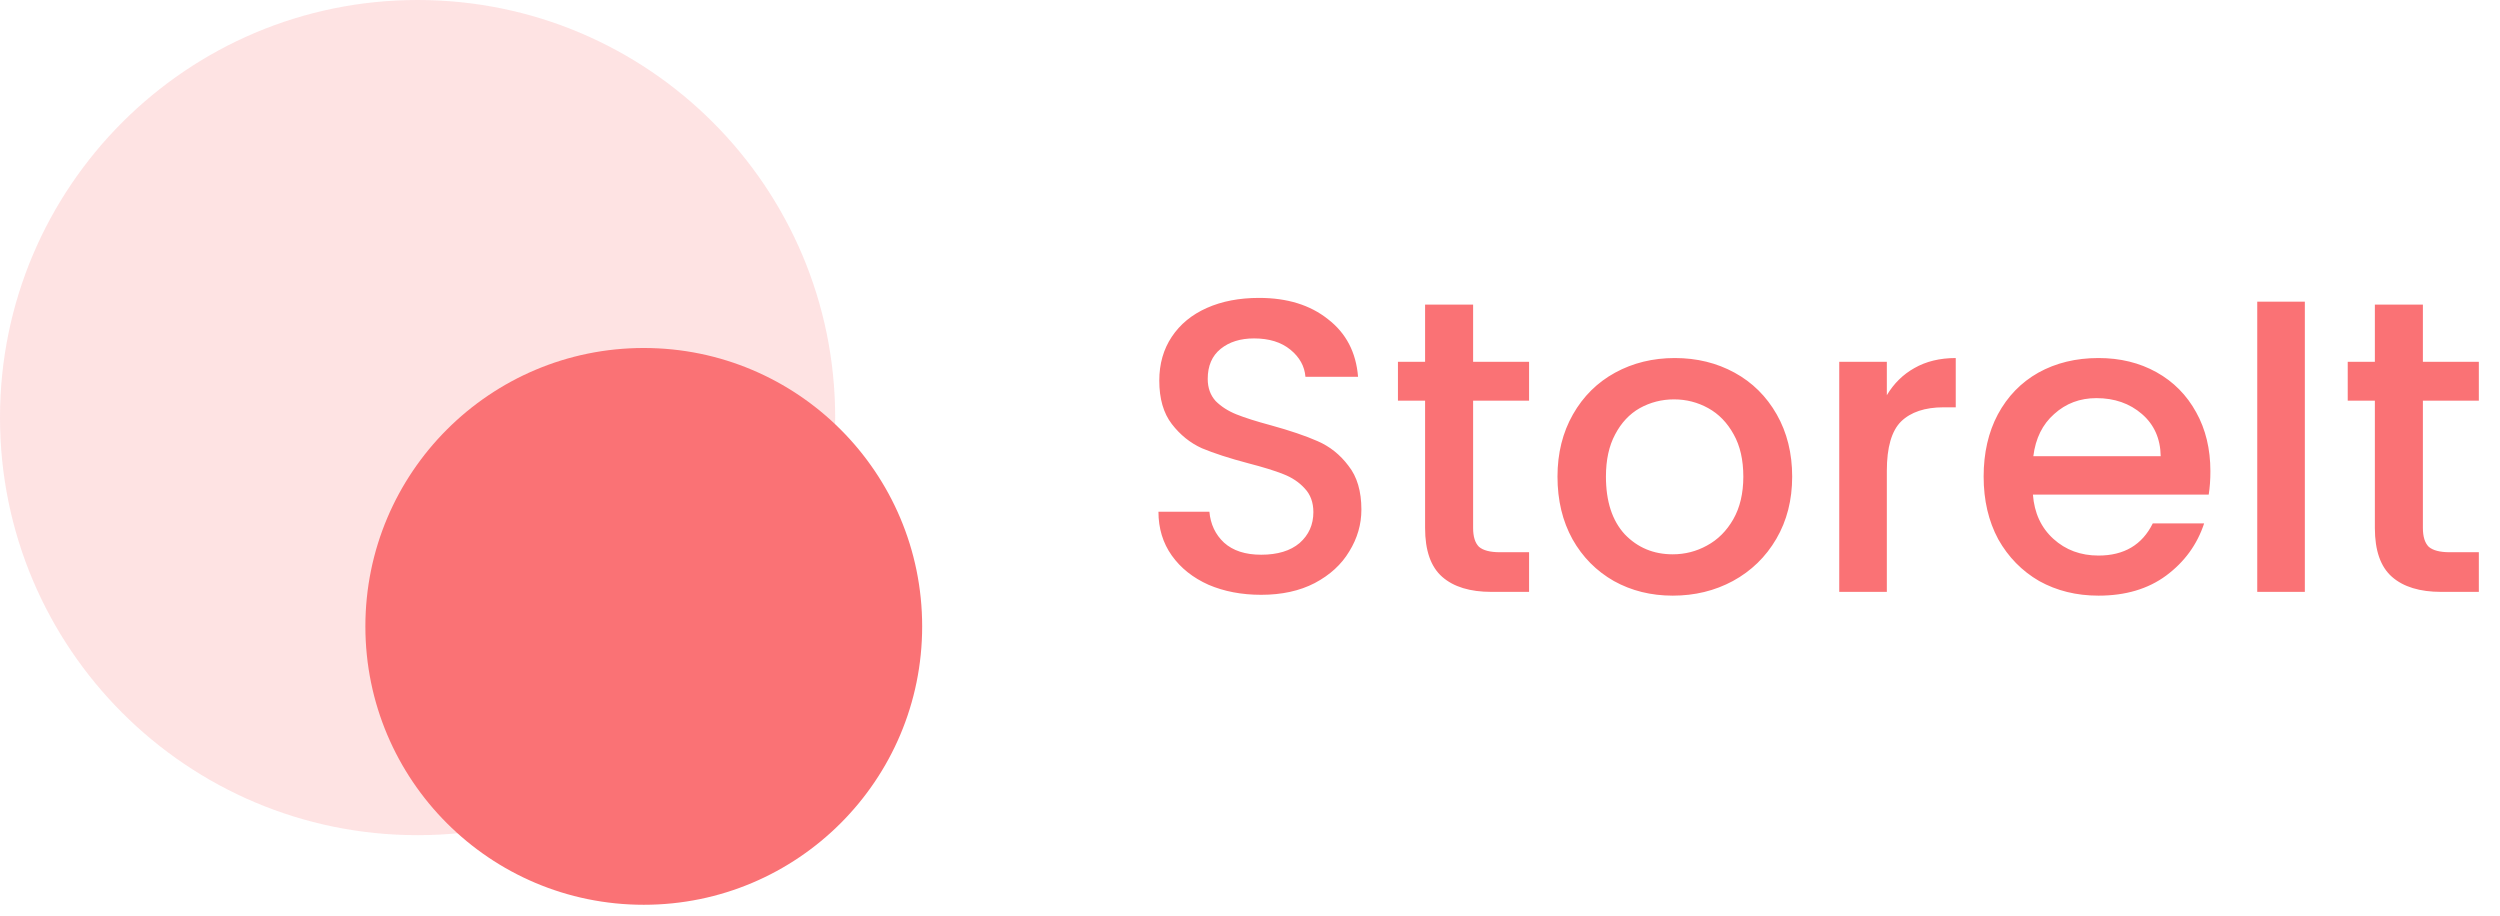
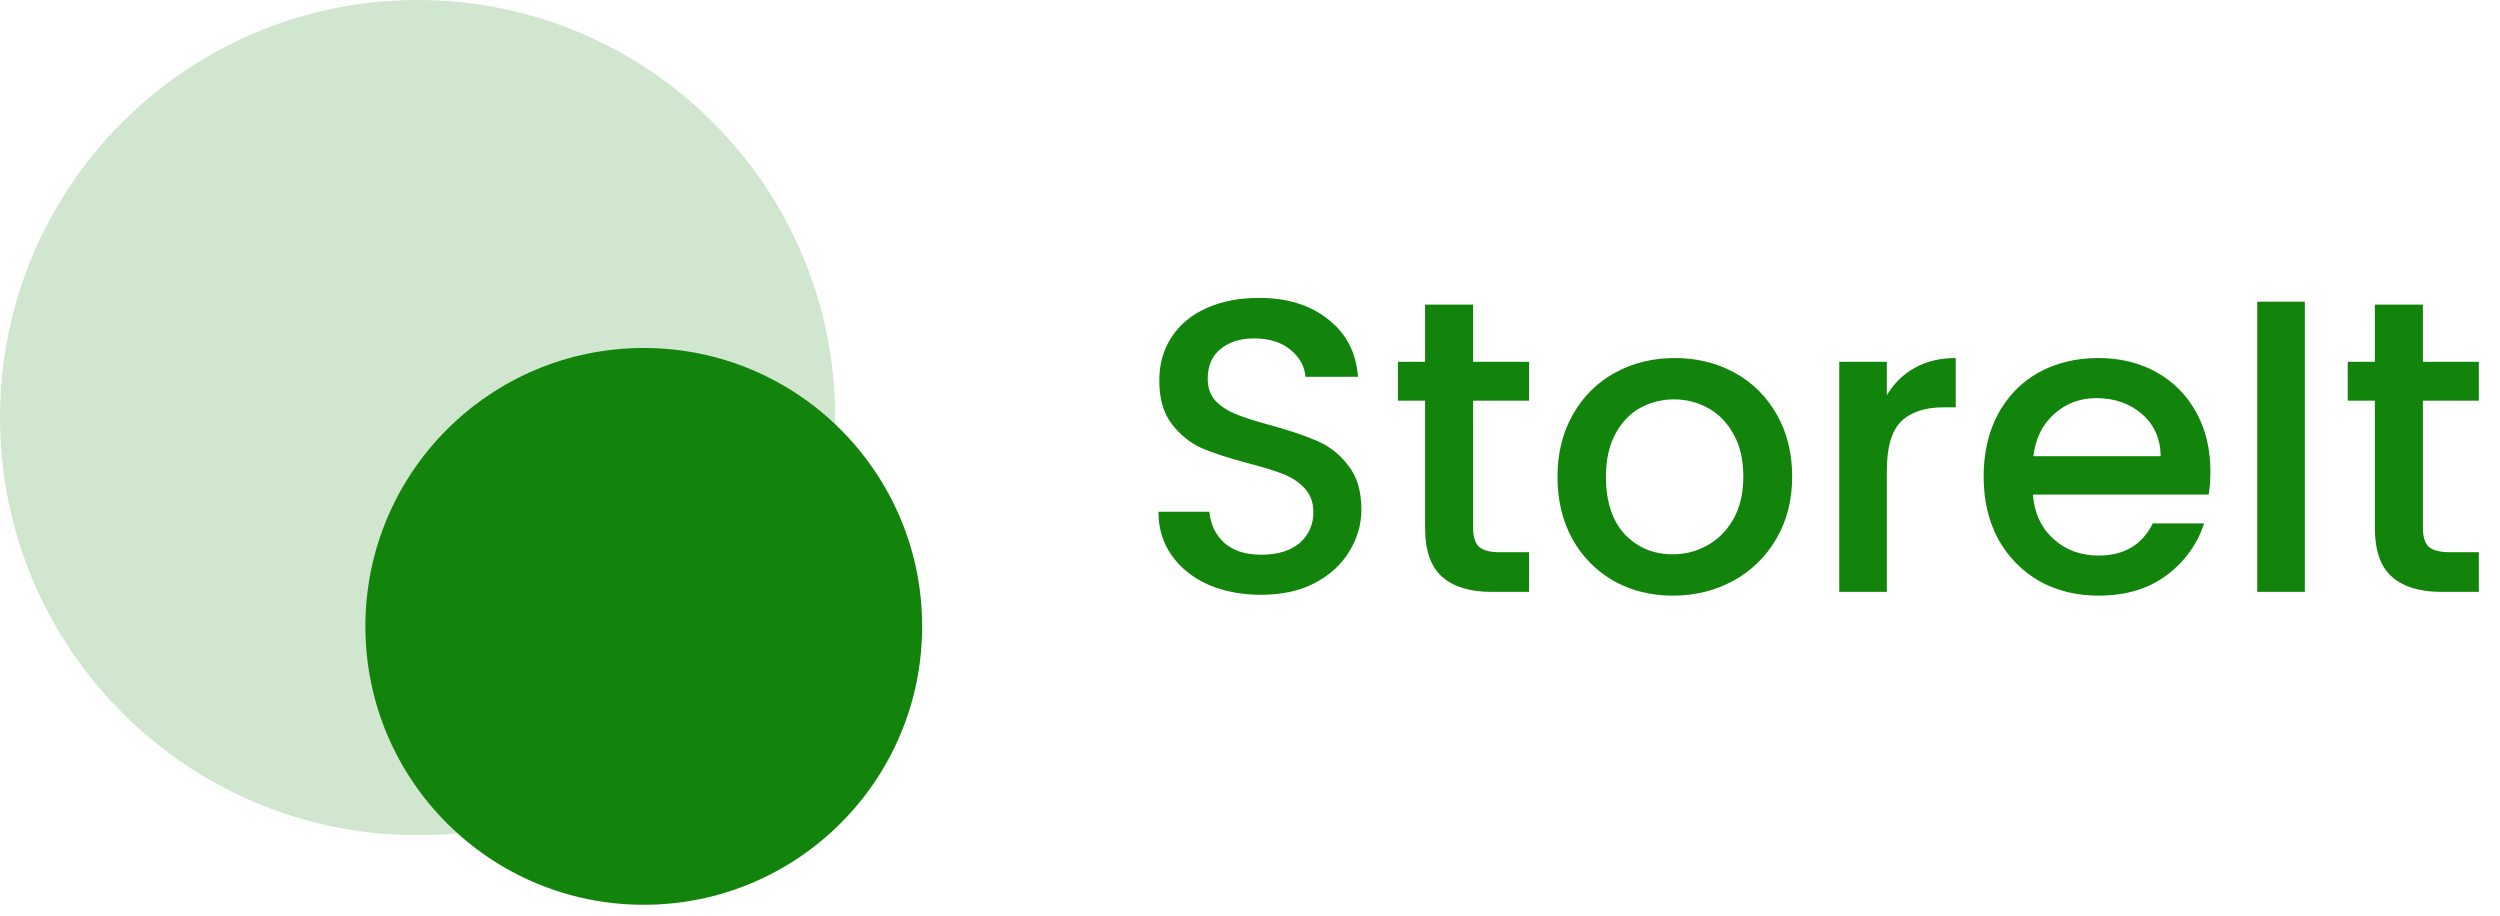
<svg xmlns="http://www.w3.org/2000/svg" width="224" height="82" viewBox="0 0 224 82" fill="none">
-   <rect opacity="0.2" width="74.832" height="74.832" rx="37.416" fill="#FA7275" />
-   <rect x="32.738" y="31.18" width="49.888" height="49.888" rx="24.944" fill="#FA7275" />
-   <path d="M113.001 53.295C111.255 53.295 109.684 52.996 108.287 52.397C106.89 51.773 105.793 50.901 104.994 49.778C104.196 48.656 103.797 47.346 103.797 45.849H108.362C108.462 46.972 108.898 47.895 109.671 48.618C110.47 49.342 111.58 49.703 113.001 49.703C114.473 49.703 115.621 49.354 116.444 48.656C117.267 47.932 117.678 47.009 117.678 45.887C117.678 45.014 117.417 44.303 116.893 43.754C116.394 43.205 115.758 42.781 114.985 42.482C114.236 42.182 113.189 41.858 111.842 41.509C110.145 41.06 108.761 40.611 107.688 40.162C106.641 39.688 105.743 38.965 104.994 37.992C104.246 37.019 103.872 35.722 103.872 34.101C103.872 32.604 104.246 31.294 104.994 30.172C105.743 29.049 106.79 28.189 108.137 27.59C109.484 26.992 111.043 26.692 112.814 26.692C115.334 26.692 117.392 27.328 118.988 28.601C120.609 29.848 121.507 31.569 121.682 33.764H116.968C116.893 32.816 116.444 32.005 115.621 31.332C114.797 30.658 113.712 30.322 112.365 30.322C111.143 30.322 110.145 30.633 109.372 31.257C108.599 31.881 108.212 32.779 108.212 33.951C108.212 34.749 108.449 35.41 108.923 35.934C109.422 36.433 110.046 36.832 110.794 37.131C111.542 37.431 112.565 37.755 113.862 38.104C115.583 38.578 116.98 39.052 118.053 39.526C119.15 40 120.073 40.736 120.821 41.733C121.595 42.706 121.981 44.016 121.981 45.662C121.981 46.984 121.62 48.231 120.896 49.404C120.198 50.576 119.163 51.524 117.791 52.248C116.444 52.946 114.847 53.295 113.001 53.295ZM131.991 35.897V47.309C131.991 48.082 132.165 48.643 132.515 48.992C132.889 49.316 133.512 49.479 134.385 49.479H137.005V53.033H133.637C131.716 53.033 130.245 52.584 129.222 51.686C128.199 50.788 127.688 49.329 127.688 47.309V35.897H125.256V32.417H127.688V27.291H131.991V32.417H137.005V35.897H131.991ZM149.878 53.37C147.933 53.37 146.174 52.933 144.603 52.06C143.031 51.162 141.796 49.915 140.898 48.319C140 46.697 139.551 44.827 139.551 42.706C139.551 40.611 140.013 38.753 140.936 37.131C141.859 35.51 143.118 34.263 144.715 33.39C146.311 32.517 148.095 32.08 150.065 32.08C152.036 32.08 153.819 32.517 155.416 33.39C157.012 34.263 158.272 35.51 159.195 37.131C160.118 38.753 160.579 40.611 160.579 42.706C160.579 44.802 160.105 46.66 159.158 48.281C158.21 49.903 156.913 51.162 155.266 52.06C153.645 52.933 151.849 53.37 149.878 53.37ZM149.878 49.666C150.976 49.666 151.999 49.404 152.946 48.88C153.919 48.356 154.705 47.57 155.304 46.523C155.902 45.475 156.202 44.203 156.202 42.706C156.202 41.21 155.915 39.95 155.341 38.927C154.767 37.88 154.007 37.094 153.059 36.57C152.111 36.046 151.088 35.784 149.991 35.784C148.893 35.784 147.87 36.046 146.922 36.57C145.999 37.094 145.264 37.88 144.715 38.927C144.166 39.95 143.892 41.21 143.892 42.706C143.892 44.926 144.453 46.648 145.575 47.87C146.723 49.067 148.157 49.666 149.878 49.666ZM169.061 35.41C169.685 34.362 170.508 33.552 171.531 32.978C172.578 32.38 173.813 32.08 175.235 32.08V36.495H174.15C172.479 36.495 171.207 36.919 170.334 37.767C169.485 38.615 169.061 40.087 169.061 42.182V53.033H164.796V32.417H169.061V35.41ZM198.051 42.22C198.051 42.993 198.001 43.692 197.901 44.315H182.149C182.274 45.962 182.885 47.284 183.983 48.281C185.08 49.279 186.427 49.778 188.023 49.778C190.318 49.778 191.94 48.818 192.888 46.897H197.49C196.866 48.793 195.731 50.352 194.085 51.574C192.464 52.771 190.443 53.37 188.023 53.37C186.053 53.37 184.282 52.933 182.71 52.06C181.164 51.162 179.942 49.915 179.044 48.319C178.171 46.697 177.734 44.827 177.734 42.706C177.734 40.586 178.158 38.728 179.006 37.131C179.879 35.51 181.089 34.263 182.636 33.39C184.207 32.517 186.003 32.08 188.023 32.08C189.969 32.08 191.703 32.504 193.224 33.352C194.746 34.2 195.931 35.398 196.779 36.944C197.627 38.466 198.051 40.224 198.051 42.22ZM193.598 40.873C193.574 39.301 193.012 38.042 191.915 37.094C190.817 36.146 189.458 35.672 187.836 35.672C186.365 35.672 185.105 36.146 184.057 37.094C183.01 38.017 182.386 39.276 182.187 40.873H193.598ZM206.514 27.029V53.033H202.249V27.029H206.514ZM217.091 35.897V47.309C217.091 48.082 217.265 48.643 217.614 48.992C217.989 49.316 218.612 49.479 219.485 49.479H222.104V53.033H218.737C216.816 53.033 215.344 52.584 214.322 51.686C213.299 50.788 212.788 49.329 212.788 47.309V35.897H210.356V32.417H212.788V27.291H217.091V32.417H222.104V35.897H217.091Z" fill="#FA7275" />
+   <rect opacity="0.2" width="74.832" height="74.832" rx="37.416" fill="#12840b" />
+   <rect x="32.738" y="31.18" width="49.888" height="49.888" rx="24.944" fill="#12840b" />
+   <path d="M113.001 53.295C111.255 53.295 109.684 52.996 108.287 52.397C106.89 51.773 105.793 50.901 104.994 49.778C104.196 48.656 103.797 47.346 103.797 45.849H108.362C108.462 46.972 108.898 47.895 109.671 48.618C110.47 49.342 111.58 49.703 113.001 49.703C114.473 49.703 115.621 49.354 116.444 48.656C117.267 47.932 117.678 47.009 117.678 45.887C117.678 45.014 117.417 44.303 116.893 43.754C116.394 43.205 115.758 42.781 114.985 42.482C114.236 42.182 113.189 41.858 111.842 41.509C110.145 41.06 108.761 40.611 107.688 40.162C106.641 39.688 105.743 38.965 104.994 37.992C104.246 37.019 103.872 35.722 103.872 34.101C103.872 32.604 104.246 31.294 104.994 30.172C105.743 29.049 106.79 28.189 108.137 27.59C109.484 26.992 111.043 26.692 112.814 26.692C115.334 26.692 117.392 27.328 118.988 28.601C120.609 29.848 121.507 31.569 121.682 33.764H116.968C116.893 32.816 116.444 32.005 115.621 31.332C114.797 30.658 113.712 30.322 112.365 30.322C111.143 30.322 110.145 30.633 109.372 31.257C108.599 31.881 108.212 32.779 108.212 33.951C108.212 34.749 108.449 35.41 108.923 35.934C109.422 36.433 110.046 36.832 110.794 37.131C111.542 37.431 112.565 37.755 113.862 38.104C115.583 38.578 116.98 39.052 118.053 39.526C119.15 40 120.073 40.736 120.821 41.733C121.595 42.706 121.981 44.016 121.981 45.662C121.981 46.984 121.62 48.231 120.896 49.404C120.198 50.576 119.163 51.524 117.791 52.248C116.444 52.946 114.847 53.295 113.001 53.295ZM131.991 35.897V47.309C131.991 48.082 132.165 48.643 132.515 48.992C132.889 49.316 133.512 49.479 134.385 49.479H137.005V53.033H133.637C131.716 53.033 130.245 52.584 129.222 51.686C128.199 50.788 127.688 49.329 127.688 47.309V35.897H125.256V32.417H127.688V27.291H131.991V32.417H137.005V35.897H131.991ZM149.878 53.37C147.933 53.37 146.174 52.933 144.603 52.06C143.031 51.162 141.796 49.915 140.898 48.319C140 46.697 139.551 44.827 139.551 42.706C139.551 40.611 140.013 38.753 140.936 37.131C141.859 35.51 143.118 34.263 144.715 33.39C146.311 32.517 148.095 32.08 150.065 32.08C152.036 32.08 153.819 32.517 155.416 33.39C157.012 34.263 158.272 35.51 159.195 37.131C160.118 38.753 160.579 40.611 160.579 42.706C160.579 44.802 160.105 46.66 159.158 48.281C158.21 49.903 156.913 51.162 155.266 52.06C153.645 52.933 151.849 53.37 149.878 53.37ZM149.878 49.666C150.976 49.666 151.999 49.404 152.946 48.88C153.919 48.356 154.705 47.57 155.304 46.523C155.902 45.475 156.202 44.203 156.202 42.706C156.202 41.21 155.915 39.95 155.341 38.927C154.767 37.88 154.007 37.094 153.059 36.57C152.111 36.046 151.088 35.784 149.991 35.784C148.893 35.784 147.87 36.046 146.922 36.57C145.999 37.094 145.264 37.88 144.715 38.927C144.166 39.95 143.892 41.21 143.892 42.706C143.892 44.926 144.453 46.648 145.575 47.87C146.723 49.067 148.157 49.666 149.878 49.666ZM169.061 35.41C169.685 34.362 170.508 33.552 171.531 32.978C172.578 32.38 173.813 32.08 175.235 32.08V36.495H174.15C172.479 36.495 171.207 36.919 170.334 37.767C169.485 38.615 169.061 40.087 169.061 42.182V53.033H164.796V32.417H169.061V35.41ZM198.051 42.22C198.051 42.993 198.001 43.692 197.901 44.315H182.149C182.274 45.962 182.885 47.284 183.983 48.281C185.08 49.279 186.427 49.778 188.023 49.778C190.318 49.778 191.94 48.818 192.888 46.897H197.49C196.866 48.793 195.731 50.352 194.085 51.574C192.464 52.771 190.443 53.37 188.023 53.37C186.053 53.37 184.282 52.933 182.71 52.06C181.164 51.162 179.942 49.915 179.044 48.319C178.171 46.697 177.734 44.827 177.734 42.706C177.734 40.586 178.158 38.728 179.006 37.131C179.879 35.51 181.089 34.263 182.636 33.39C184.207 32.517 186.003 32.08 188.023 32.08C189.969 32.08 191.703 32.504 193.224 33.352C194.746 34.2 195.931 35.398 196.779 36.944C197.627 38.466 198.051 40.224 198.051 42.22ZM193.598 40.873C193.574 39.301 193.012 38.042 191.915 37.094C190.817 36.146 189.458 35.672 187.836 35.672C186.365 35.672 185.105 36.146 184.057 37.094C183.01 38.017 182.386 39.276 182.187 40.873H193.598ZM206.514 27.029V53.033H202.249V27.029H206.514ZM217.091 35.897V47.309C217.091 48.082 217.265 48.643 217.614 48.992C217.989 49.316 218.612 49.479 219.485 49.479H222.104V53.033H218.737C216.816 53.033 215.344 52.584 214.322 51.686C213.299 50.788 212.788 49.329 212.788 47.309V35.897H210.356V32.417H212.788V27.291H217.091V32.417H222.104V35.897H217.091Z" fill="#12840b" />
</svg>
